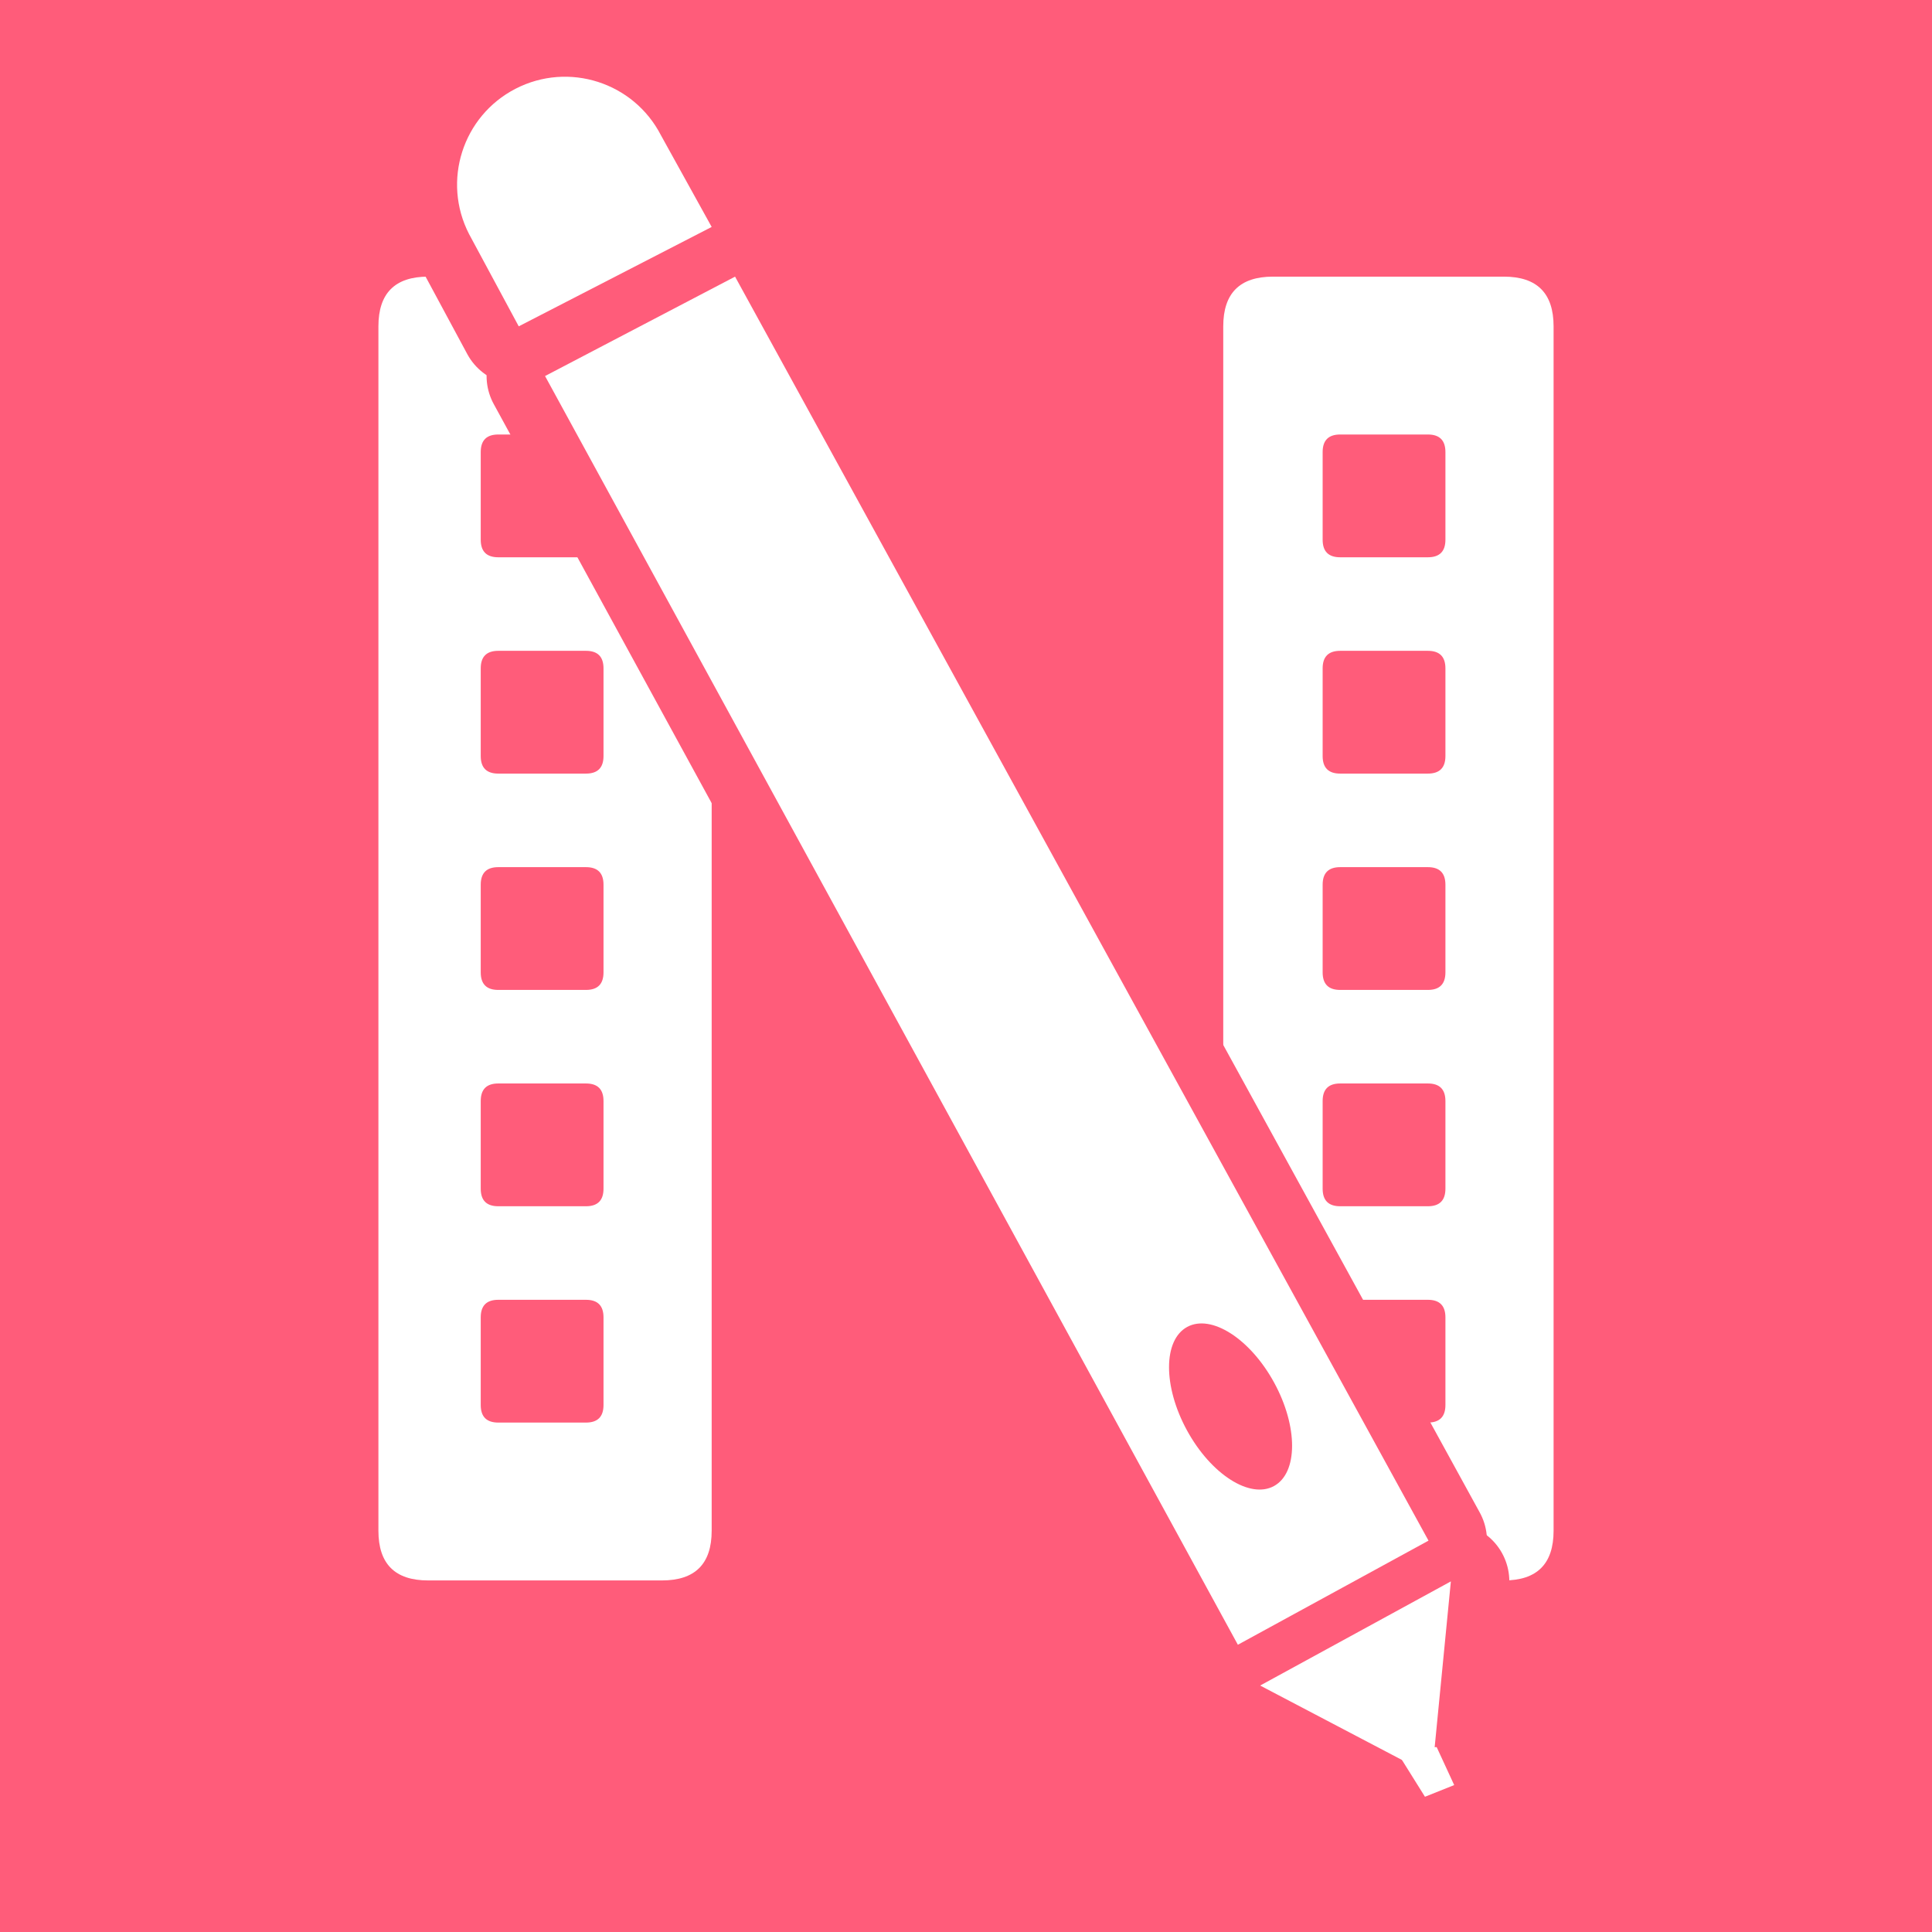
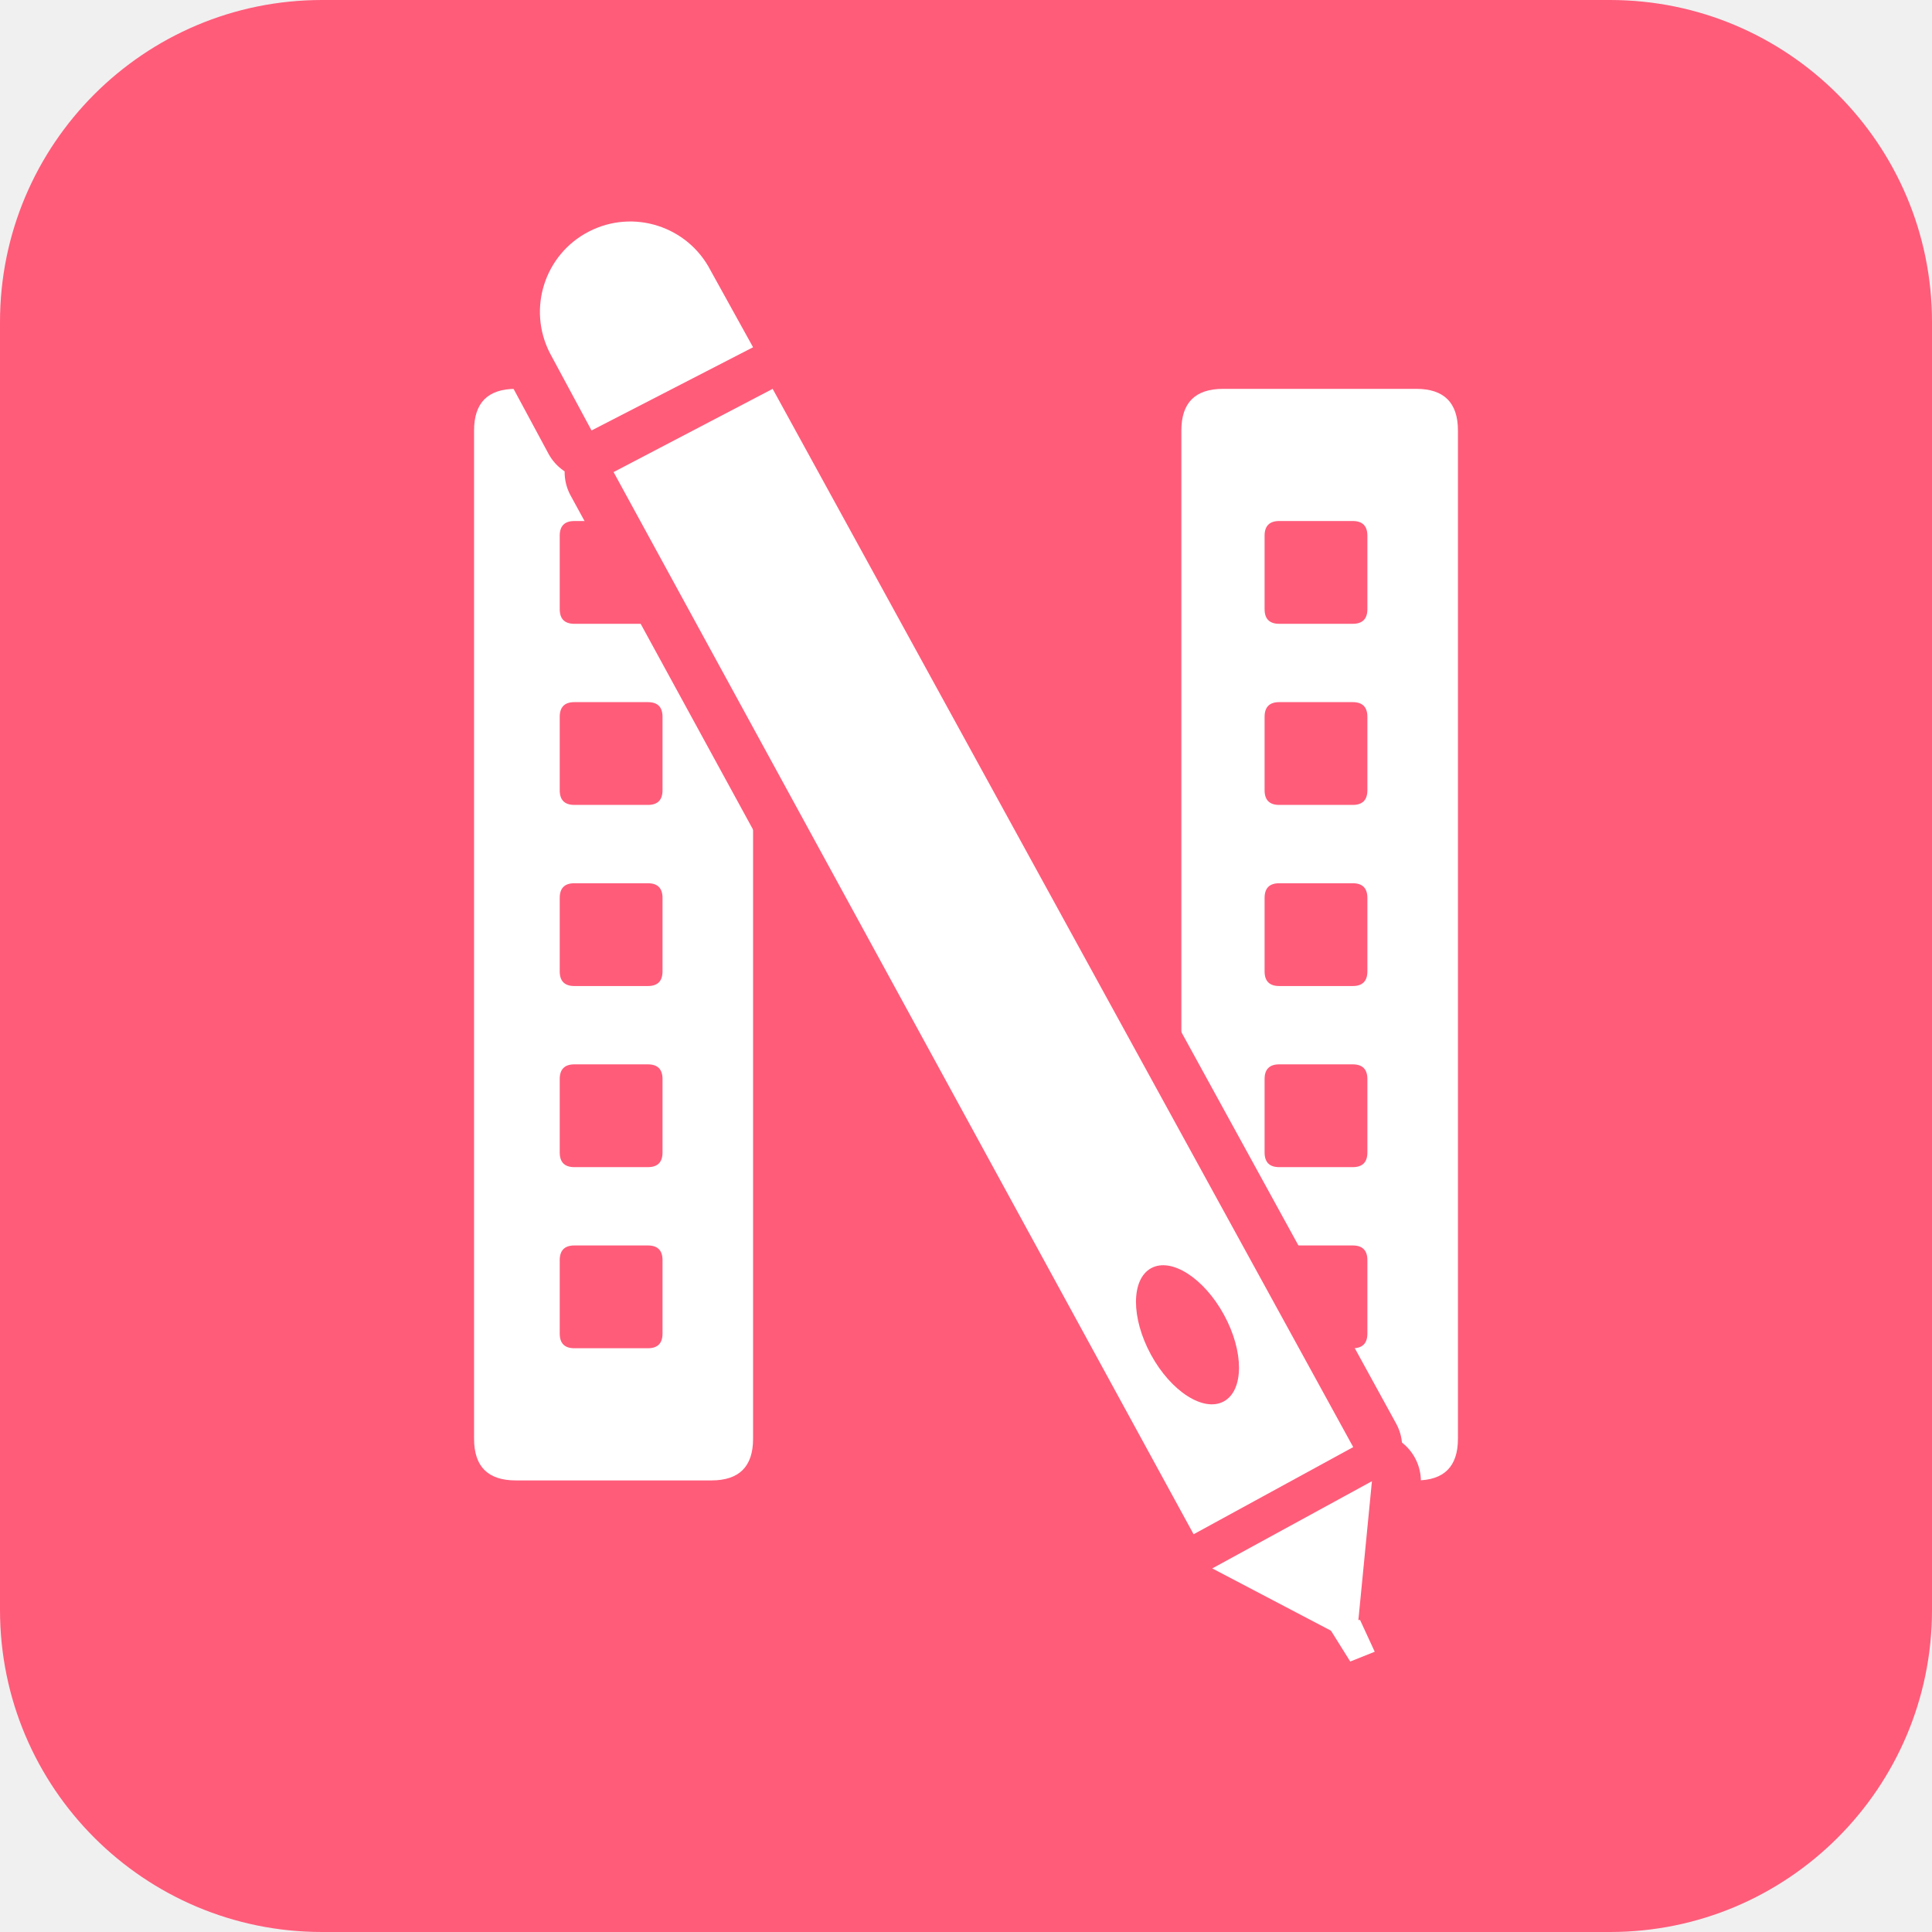
<svg xmlns="http://www.w3.org/2000/svg" viewBox="0 0 1200 1200" role="img" aria-label="NIARIM app icon">
-   <rect x="0" y="0" width="1200" height="1200" fill="#FF5C7A" />
-   <g transform="translate(235.041 84.000) scale(1.815719) translate(-399 -328.63)">
+   <rect x="0" y="0" width="1200" height="1200" rx="200" ry="200" fill="#FF5C7A" />
+   <g transform="translate(294.453 168.000) scale(1.520137) translate(-399 -328.63)">
    <g fill="#FFFFFF" fill-rule="evenodd">
      <defs>
        <mask id="penClearance" maskUnits="userSpaceOnUse" x="0" y="0" width="1200" height="1200">
          <rect width="1200" height="1200" fill="white" />
          <path d="M 521 377              L 456 411              L 693 845              L 758.213 809.388              Z" fill="black" stroke="black" stroke-width="40" stroke-linecap="round" stroke-linejoin="round" />
          <ellipse cx="690.5" cy="763.5" rx="31" ry="17" transform="rotate(61.4 690.5 763.5)" fill="black" />
          <path d="M 447 394              L 513 360              L 495.64 328.63              A 36.912 36.912 0 0 0 430.01 362.44              Z" fill="black" stroke="black" stroke-width="40" stroke-linecap="round" stroke-linejoin="round" />
          <path d="M 765.861 823.328              L 700.621 858.955              L 759.37 889.78              Z" fill="black" stroke="black" stroke-width="40" stroke-linecap="round" stroke-linejoin="round" />
          <path d="M 747 881              L 757 897              L 767 893              L 761 880              Z" fill="black" stroke="black" stroke-width="40" stroke-linecap="round" stroke-linejoin="round" />
        </mask>
        <mask id="buttonClearance" maskUnits="userSpaceOnUse" x="0" y="0" width="1200" height="1200">
          <rect width="1200" height="1200" fill="white" />
          <ellipse cx="690.5" cy="763.5" rx="31" ry="17" transform="rotate(61.4 690.5 763.5)" fill="black" />
        </mask>
      </defs>
      <g mask="url(#penClearance)">
        <path d="M 416 377 H 496 Q 513 377 513 394 V 806 Q 513 823 496 823 H 416 Q 399 823 399 806 V 394 Q 399 377 416 377 Z M 434 431 H 470 Q 476 431 476 437 V 467 Q 476 473 470 473 H 440 Q 434 473 434 467 V 437 Q 434 431 440 431 Z M 434 505 H 470 Q 476 505 476 511 V 541 Q 476 547 470 547 H 440 Q 434 547 434 541 V 511 Q 434 505 440 505 Z M 434 579 H 470 Q 476 579 476 585 V 615 Q 476 621 470 621 H 440 Q 434 621 434 615 V 585 Q 434 579 440 579 Z M 434 653 H 470 Q 476 653 476 659 V 689 Q 476 695 470 695 H 440 Q 434 695 434 689 V 659 Q 434 653 440 653 Z M 434 727 H 470 Q 476 727 476 733 V 763 Q 476 769 470 769 H 440 Q 434 769 434 763 V 733 Q 434 727 440 727 Z" />
        <path d="M 705 377 H 784 Q 801 377 801 394 V 806 Q 801 823 784 823 H 705 Q 688 823 688 806 V 394 Q 688 377 705 377 Z M 722 431 H 758 Q 764 431 764 437 V 467 Q 764 473 758 473 H 728 Q 722 473 722 467 V 437 Q 722 431 728 431 Z M 722 505 H 758 Q 764 505 764 511 V 541 Q 764 547 758 547 H 728 Q 722 547 722 541 V 511 Q 722 505 728 505 Z M 722 579 H 758 Q 764 579 764 585 V 615 Q 764 621 758 621 H 728 Q 722 621 722 615 V 585 Q 722 579 728 579 Z M 722 653 H 758 Q 764 653 764 659 V 689 Q 764 695 758 695 H 728 Q 722 695 722 689 V 659 Q 722 653 728 653 Z M 722 727 H 758 Q 764 727 764 733 V 763 Q 764 769 758 769 H 728 Q 722 769 722 763 V 733 Q 722 727 728 727 Z" />
      </g>
      <path d="M 521 377          L 456 411          L 693 845          L 758.213 809.388          Z" mask="url(#buttonClearance)" />
      <path d="M 447 394          L 513 360          L 495.64 328.63          A 36.912 36.912 0 0 0 430.01 362.44          Z" />
      <path d="M 765.861 823.328          L 700.621 858.955          L 759.37 889.78          Z" />
      <path d="M 747 881          L 757 897          L 767 893          L 761 880          Z" />
    </g>
  </g>
</svg>
